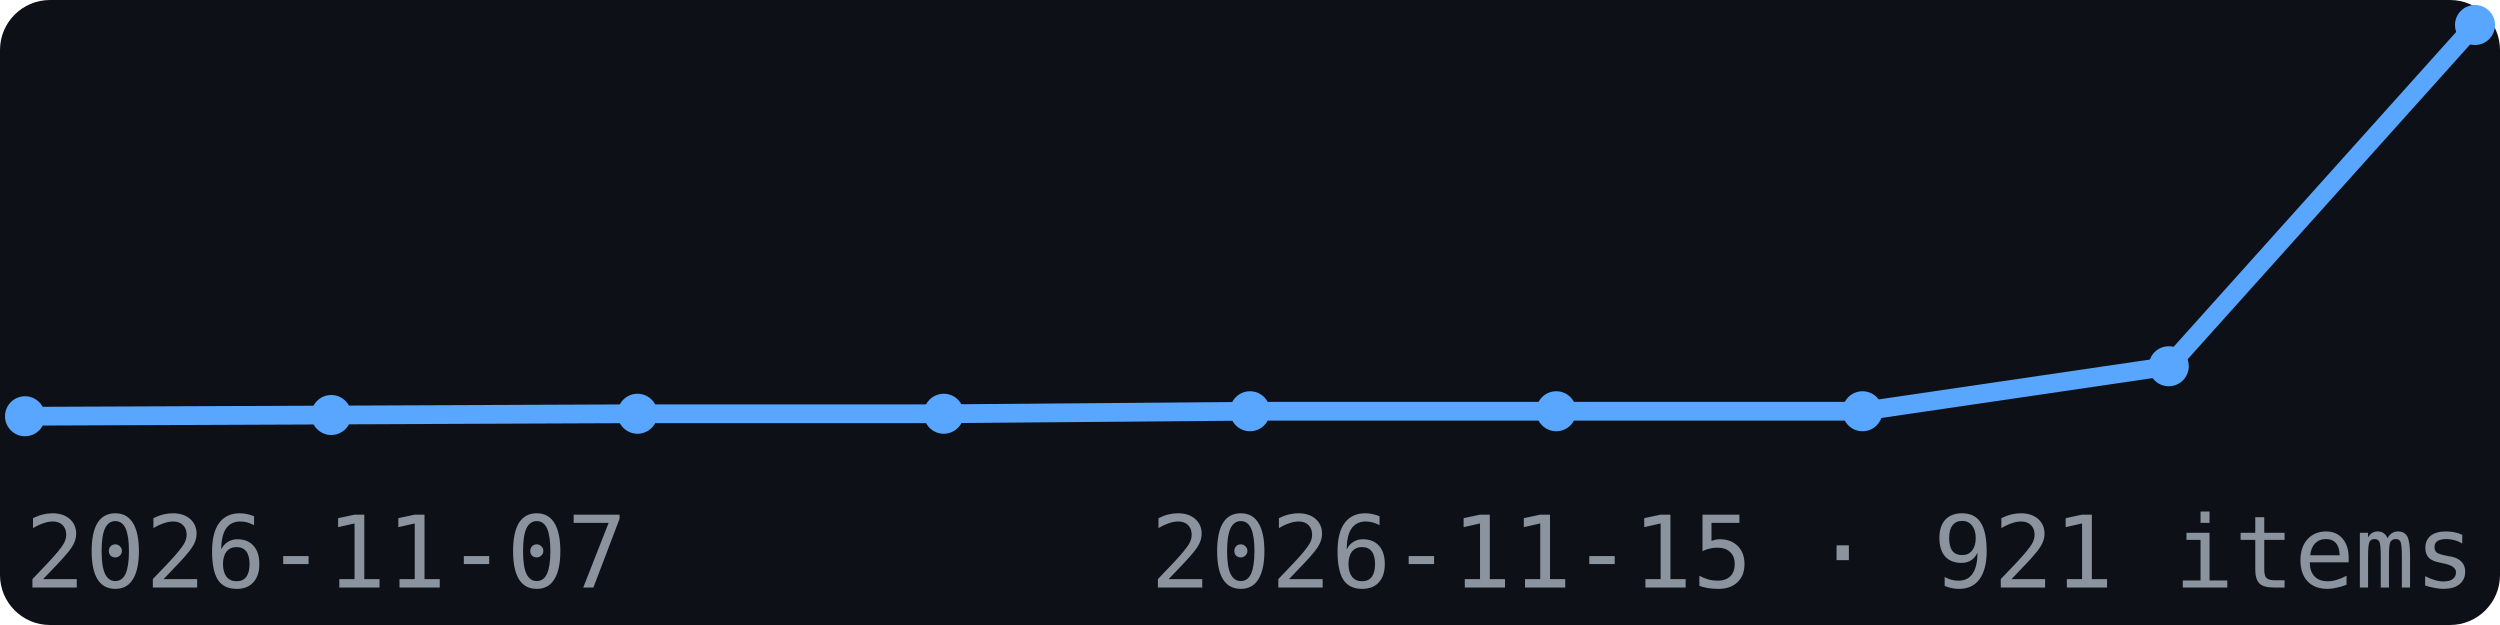
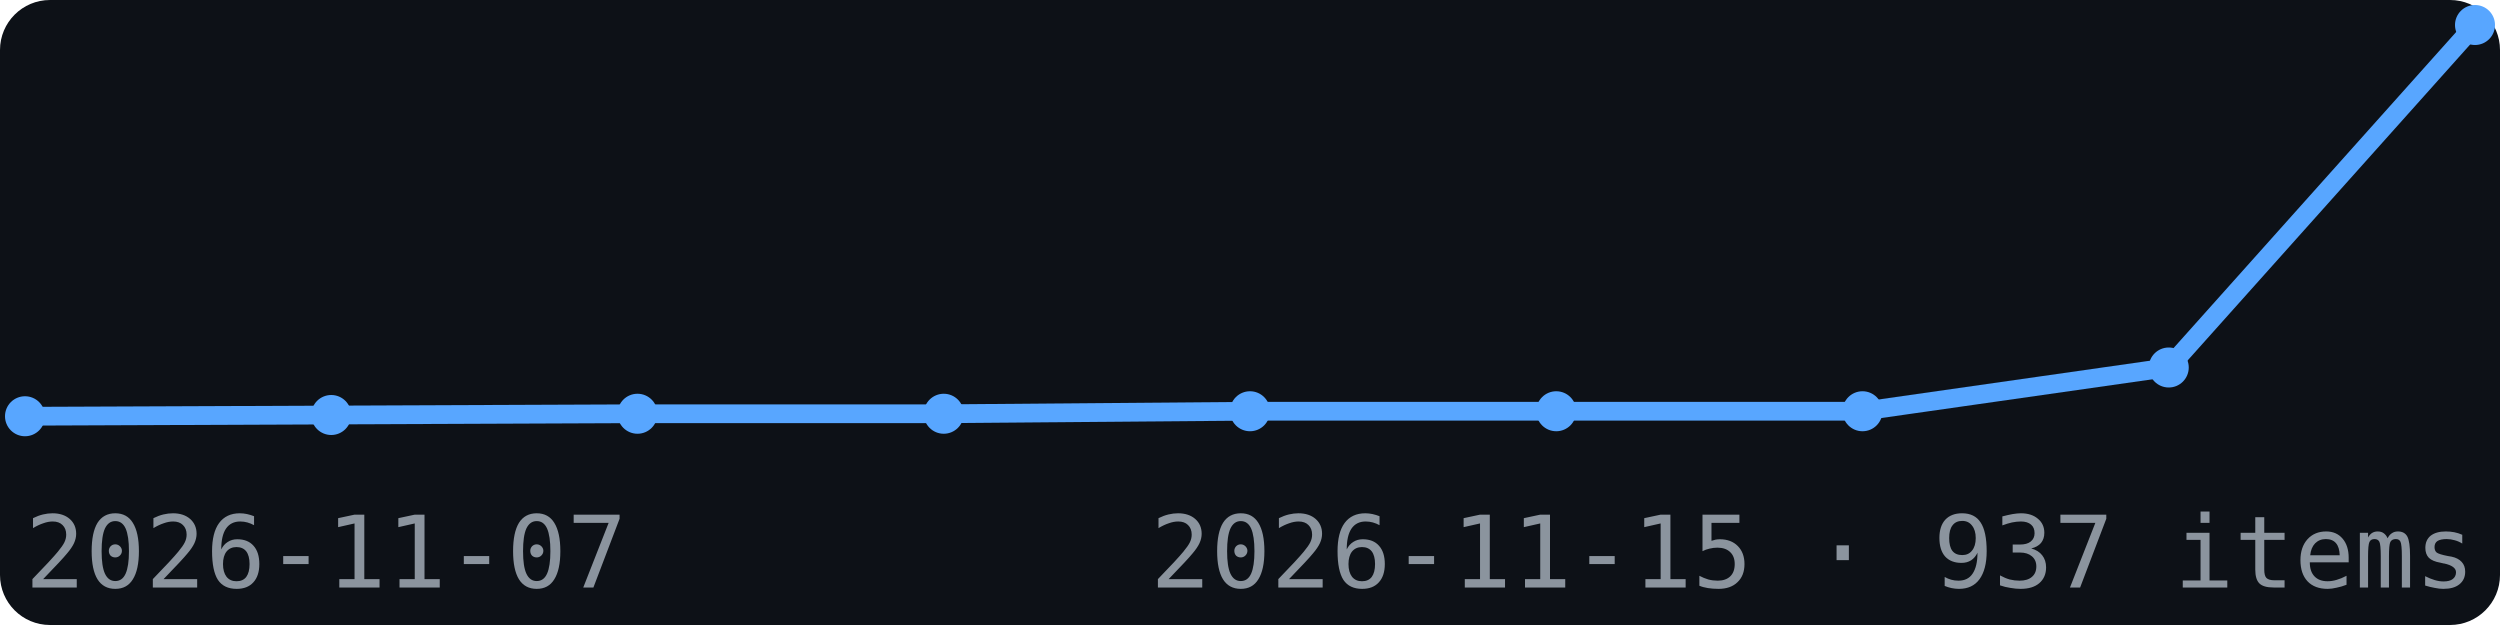
<svg xmlns="http://www.w3.org/2000/svg" width="200" height="50" viewBox="0 0 200 50" font-family="monospace">
  <rect width="200" height="50" fill="#0d1117" rx="4" />
-   <polyline points="2.0,33.3 26.5,33.2 51.0,33.1 75.5,33.1 100.0,32.9 124.5,32.9 149.0,32.9 173.5,29.3 198.0,2.0" fill="none" stroke="#58a6ff" stroke-width="1.5" />
+   <polyline points="2.0,33.3 26.5,33.2 51.0,33.1 75.5,33.1 100.0,32.9 124.5,32.9 149.0,32.9 173.5,29.4 198.0,2.0" fill="none" stroke="#58a6ff" stroke-width="1.5" />
  <circle cx="2.0" cy="33.3" r="1.6" fill="#58a6ff" />
  <circle cx="26.5" cy="33.2" r="1.6" fill="#58a6ff" />
  <circle cx="51.0" cy="33.1" r="1.6" fill="#58a6ff" />
  <circle cx="75.5" cy="33.1" r="1.6" fill="#58a6ff" />
  <circle cx="100.0" cy="32.9" r="1.6" fill="#58a6ff" />
  <circle cx="124.5" cy="32.9" r="1.6" fill="#58a6ff" />
  <circle cx="149.0" cy="32.9" r="1.6" fill="#58a6ff" />
-   <circle cx="173.5" cy="29.3" r="1.6" fill="#58a6ff" />
+   <circle cx="173.5" cy="29.4" r="1.6" fill="#58a6ff" />
  <circle cx="198.0" cy="2.0" r="1.6" fill="#58a6ff" />
  <text x="2" y="47" font-size="8" fill="#8b949e">2026-11-07</text>
-   <text x="198" y="47" font-size="8" fill="#8b949e" text-anchor="end">2026-11-15 · 921 items</text>
+   <text x="198" y="47" font-size="8" fill="#8b949e" text-anchor="end">2026-11-15 · 937 items</text>
</svg>
